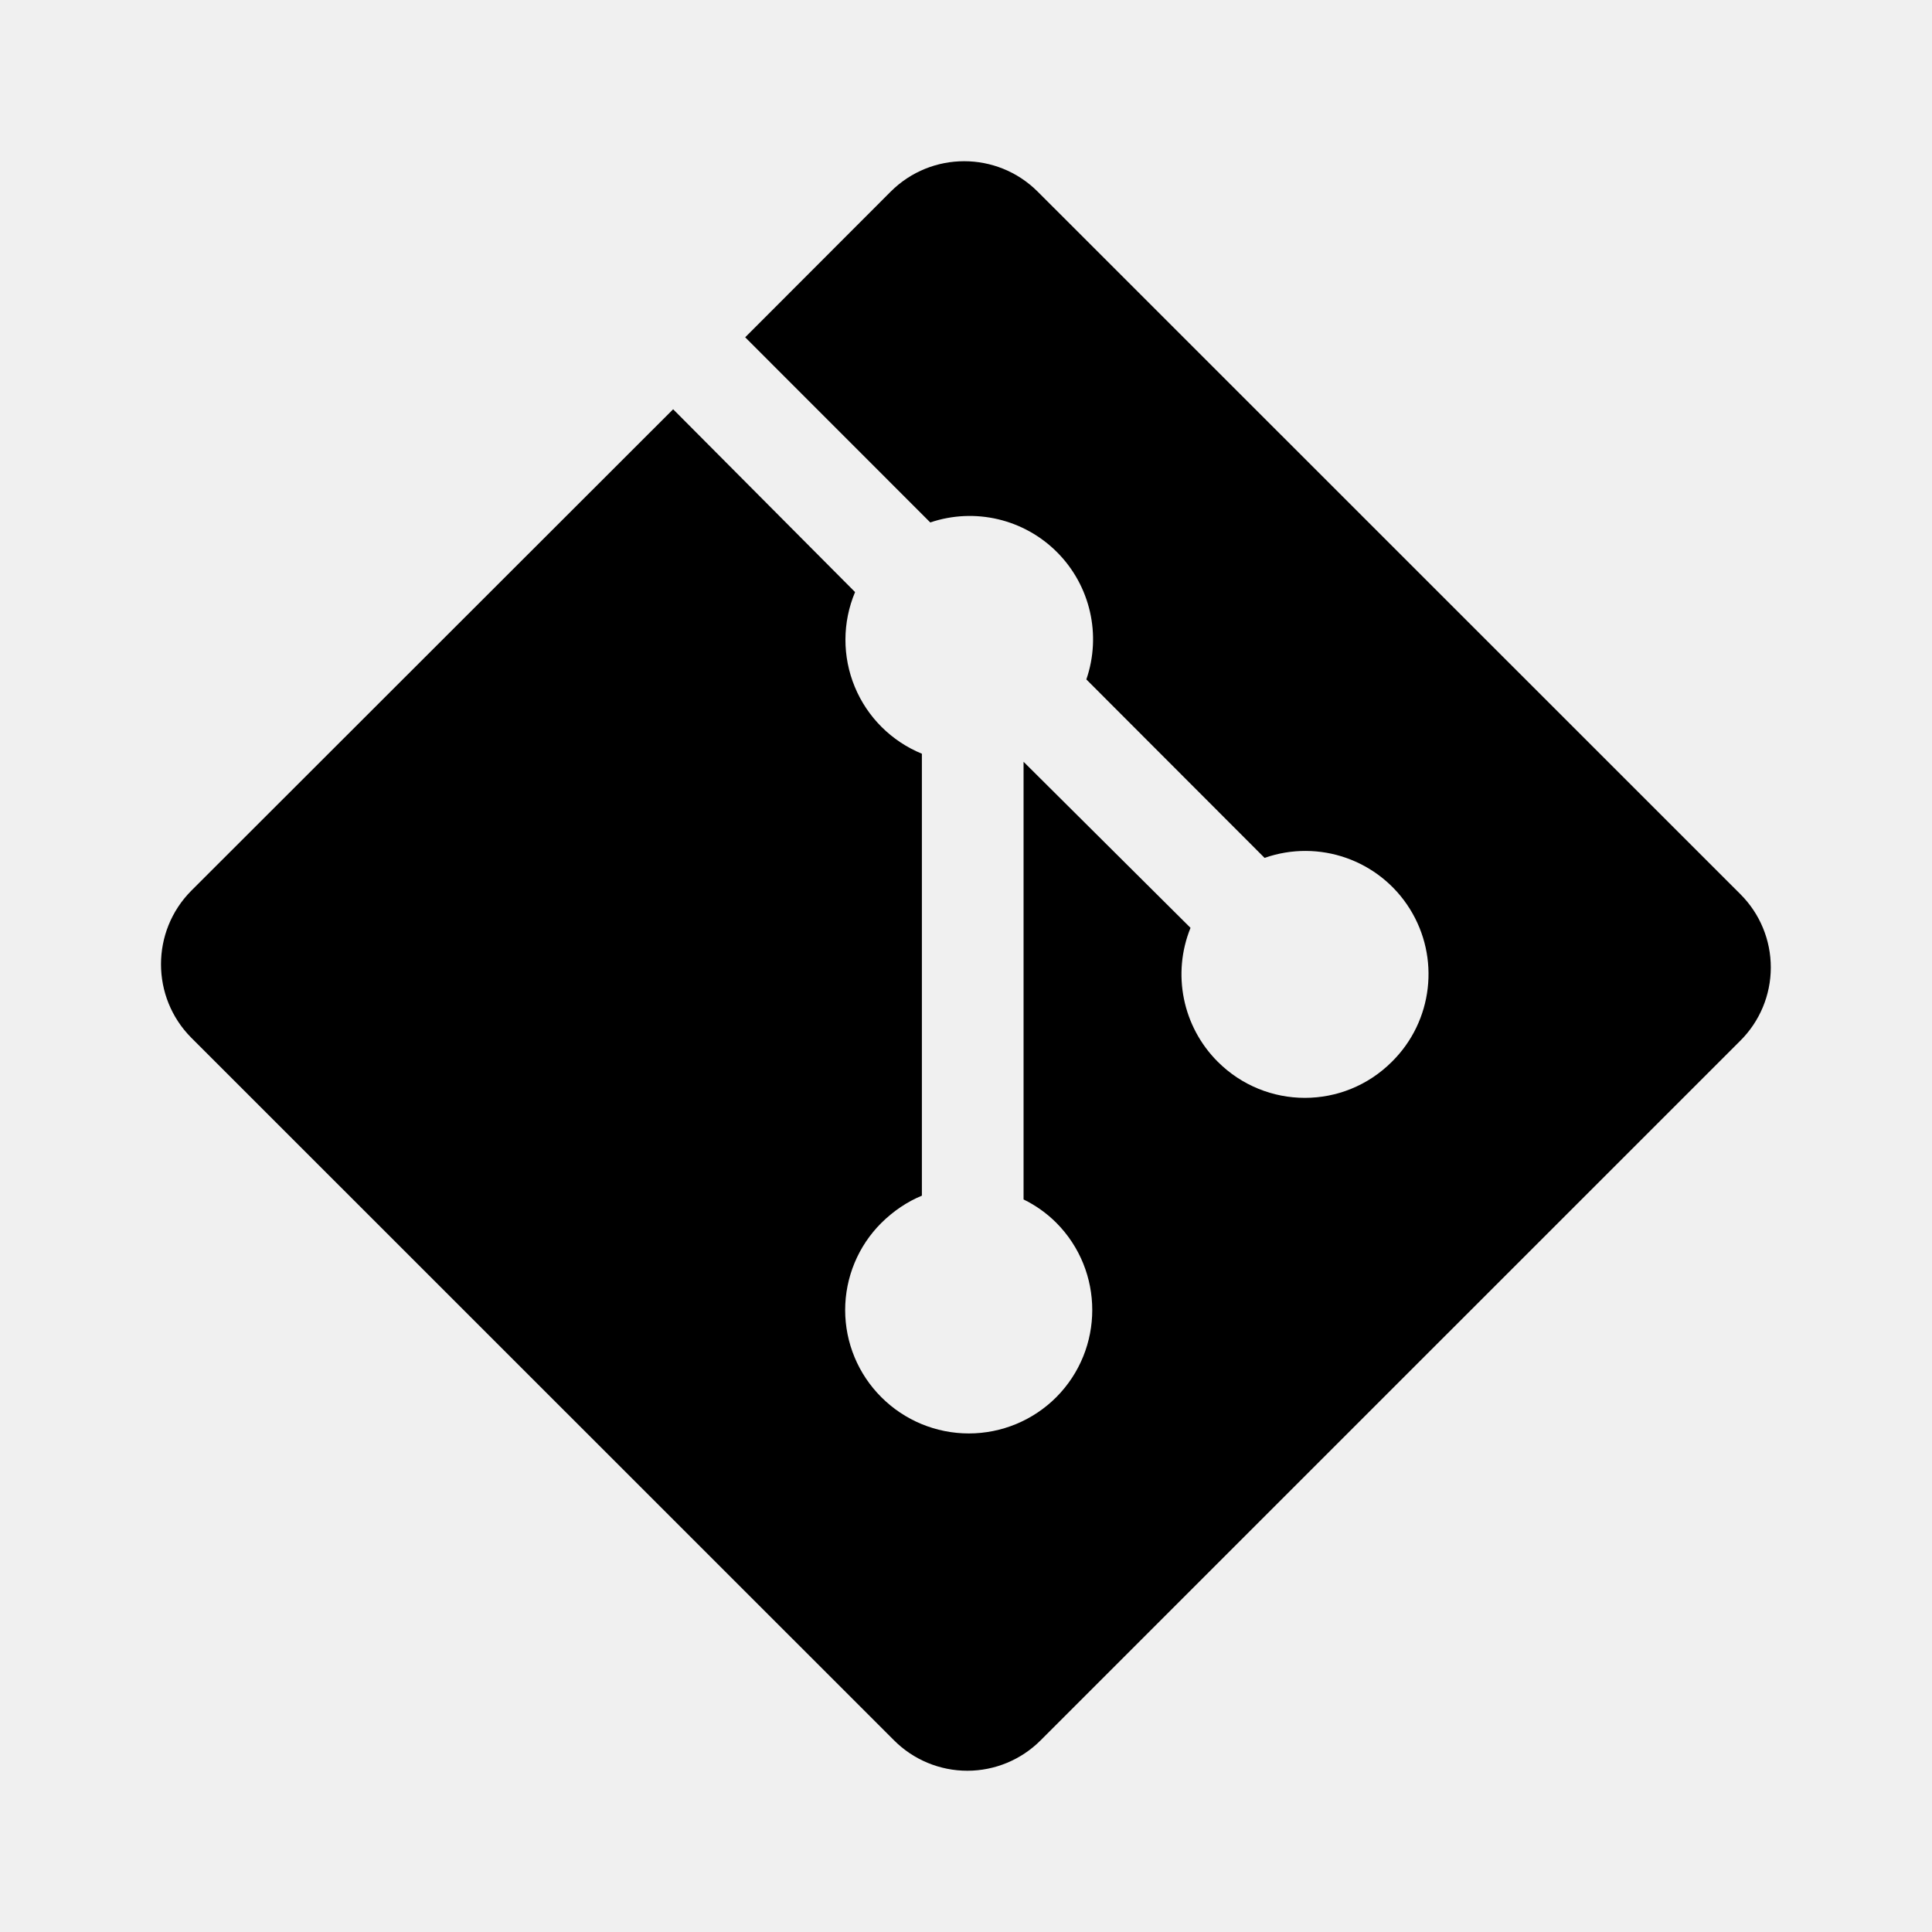
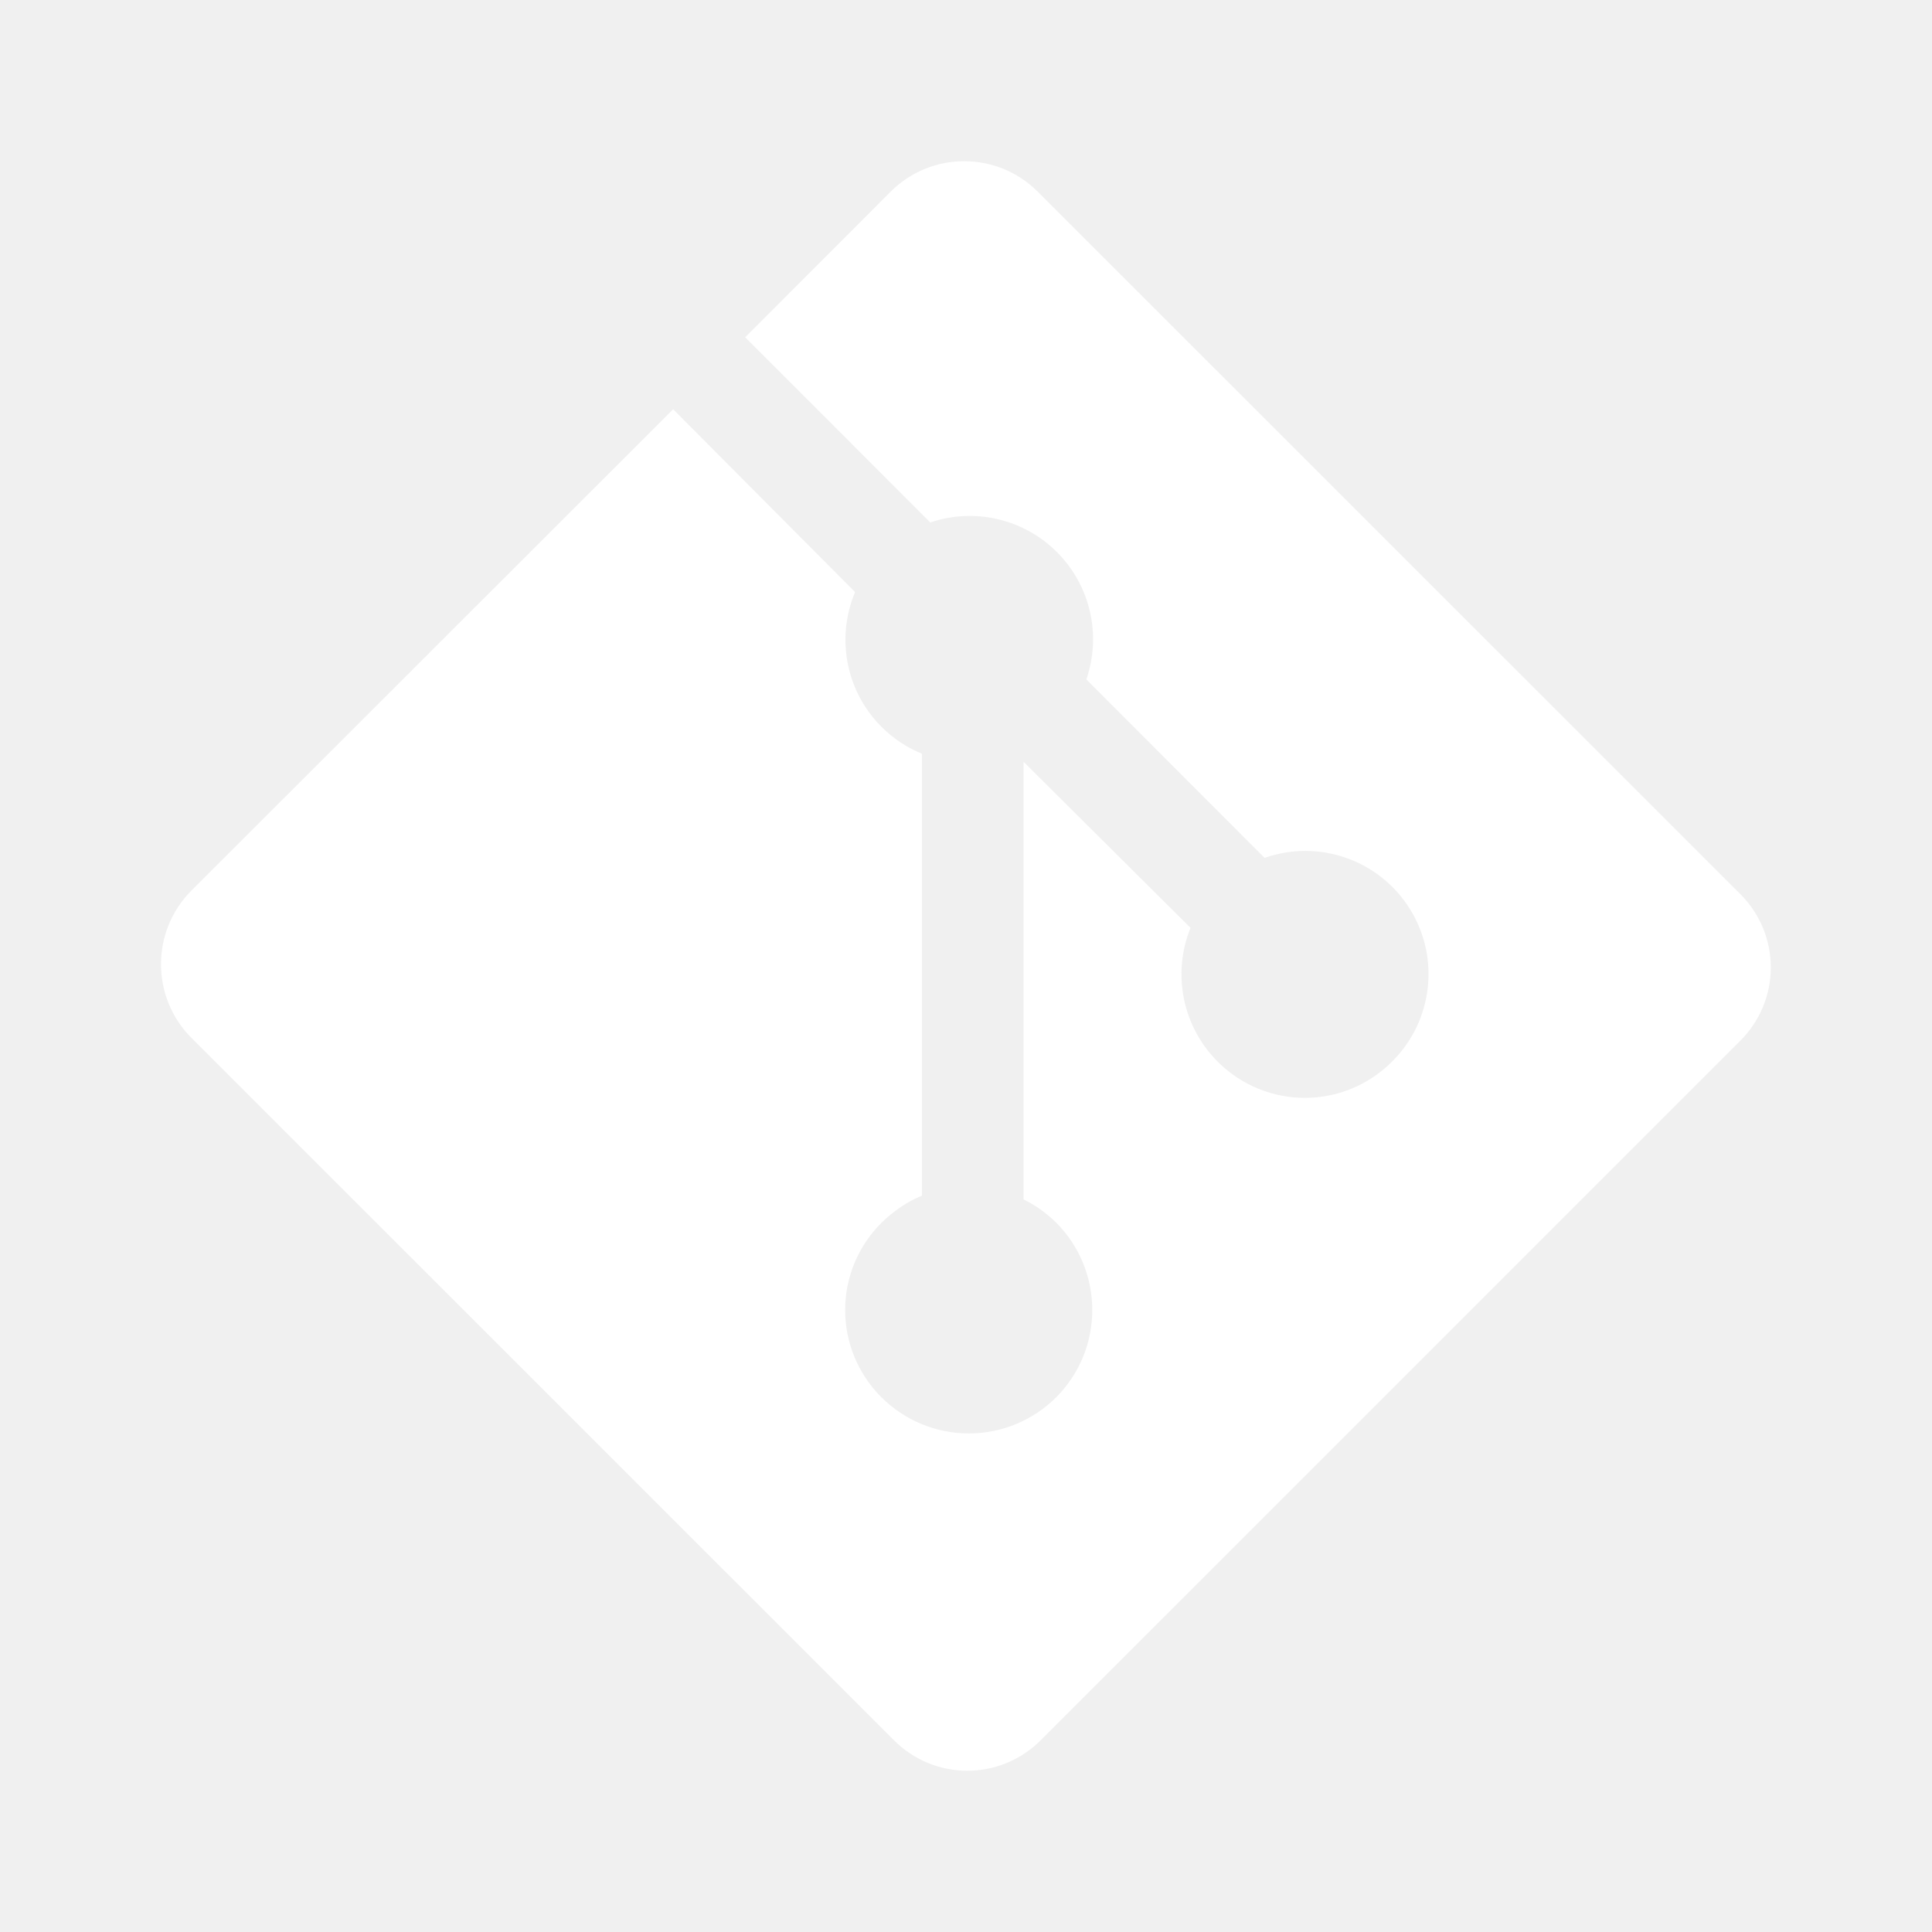
- <svg xmlns="http://www.w3.org/2000/svg" width="24" height="24">
+ <svg xmlns="http://www.w3.org/2000/svg" style="fill: #fff;" width="24" height="24">
  <path d="m21.62 11.108-8.731-8.729a1.292 1.292 0 0 0-1.823 0L9.257 4.19l2.299 2.3a1.532 1.532 0 0 1 1.939 1.95l2.214 2.217a1.53 1.53 0 0 1 1.583 2.531c-.599.6-1.566.6-2.166 0a1.536 1.536 0 0 1-.337-1.662l-2.074-2.063V14.9c.146.071.286.169.407.29a1.537 1.537 0 0 1 0 2.166 1.536 1.536 0 0 1-2.174 0 1.528 1.528 0 0 1 0-2.164c.152-.15.322-.264.504-.339v-5.49a1.529 1.529 0 0 1-.83-2.008l-2.26-2.271-5.987 5.982c-.5.504-.5 1.32 0 1.824l8.731 8.729a1.286 1.286 0 0 0 1.821 0l8.69-8.689a1.284 1.284 0 0 0 .003-1.822" />
</svg>
